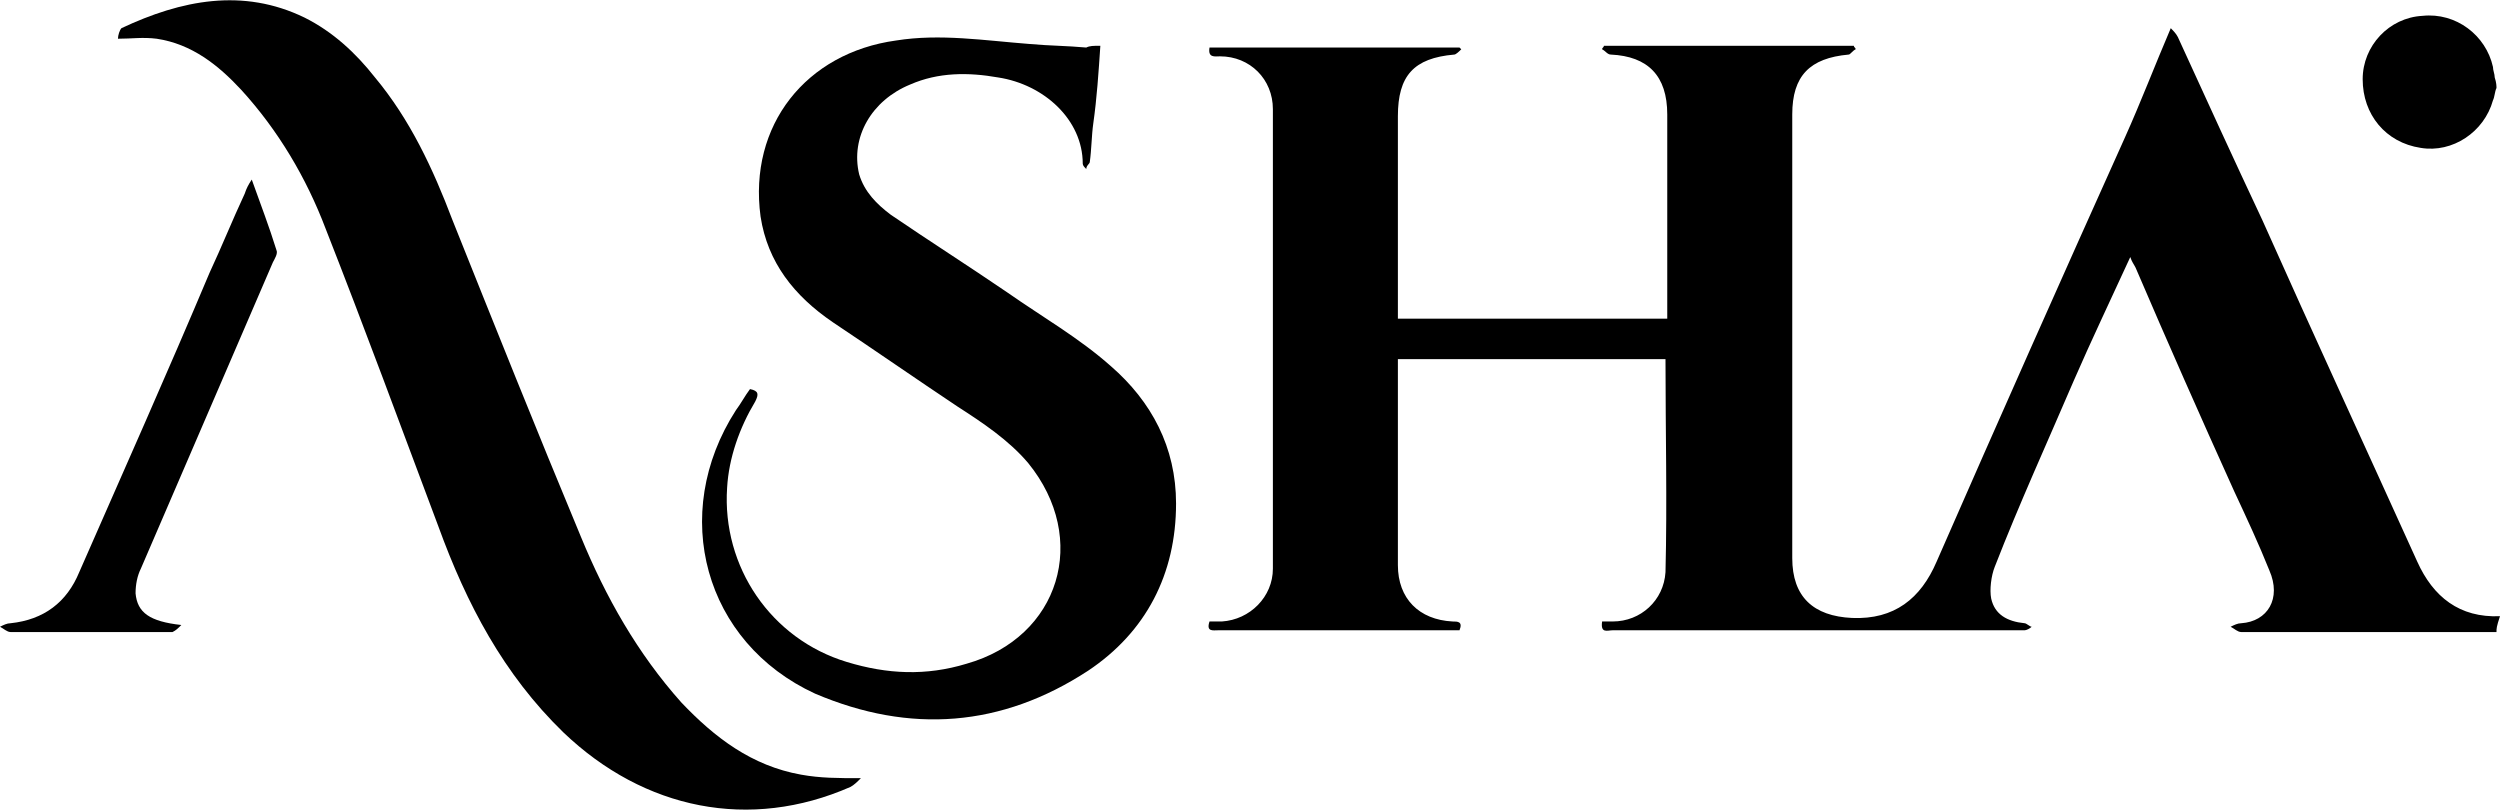
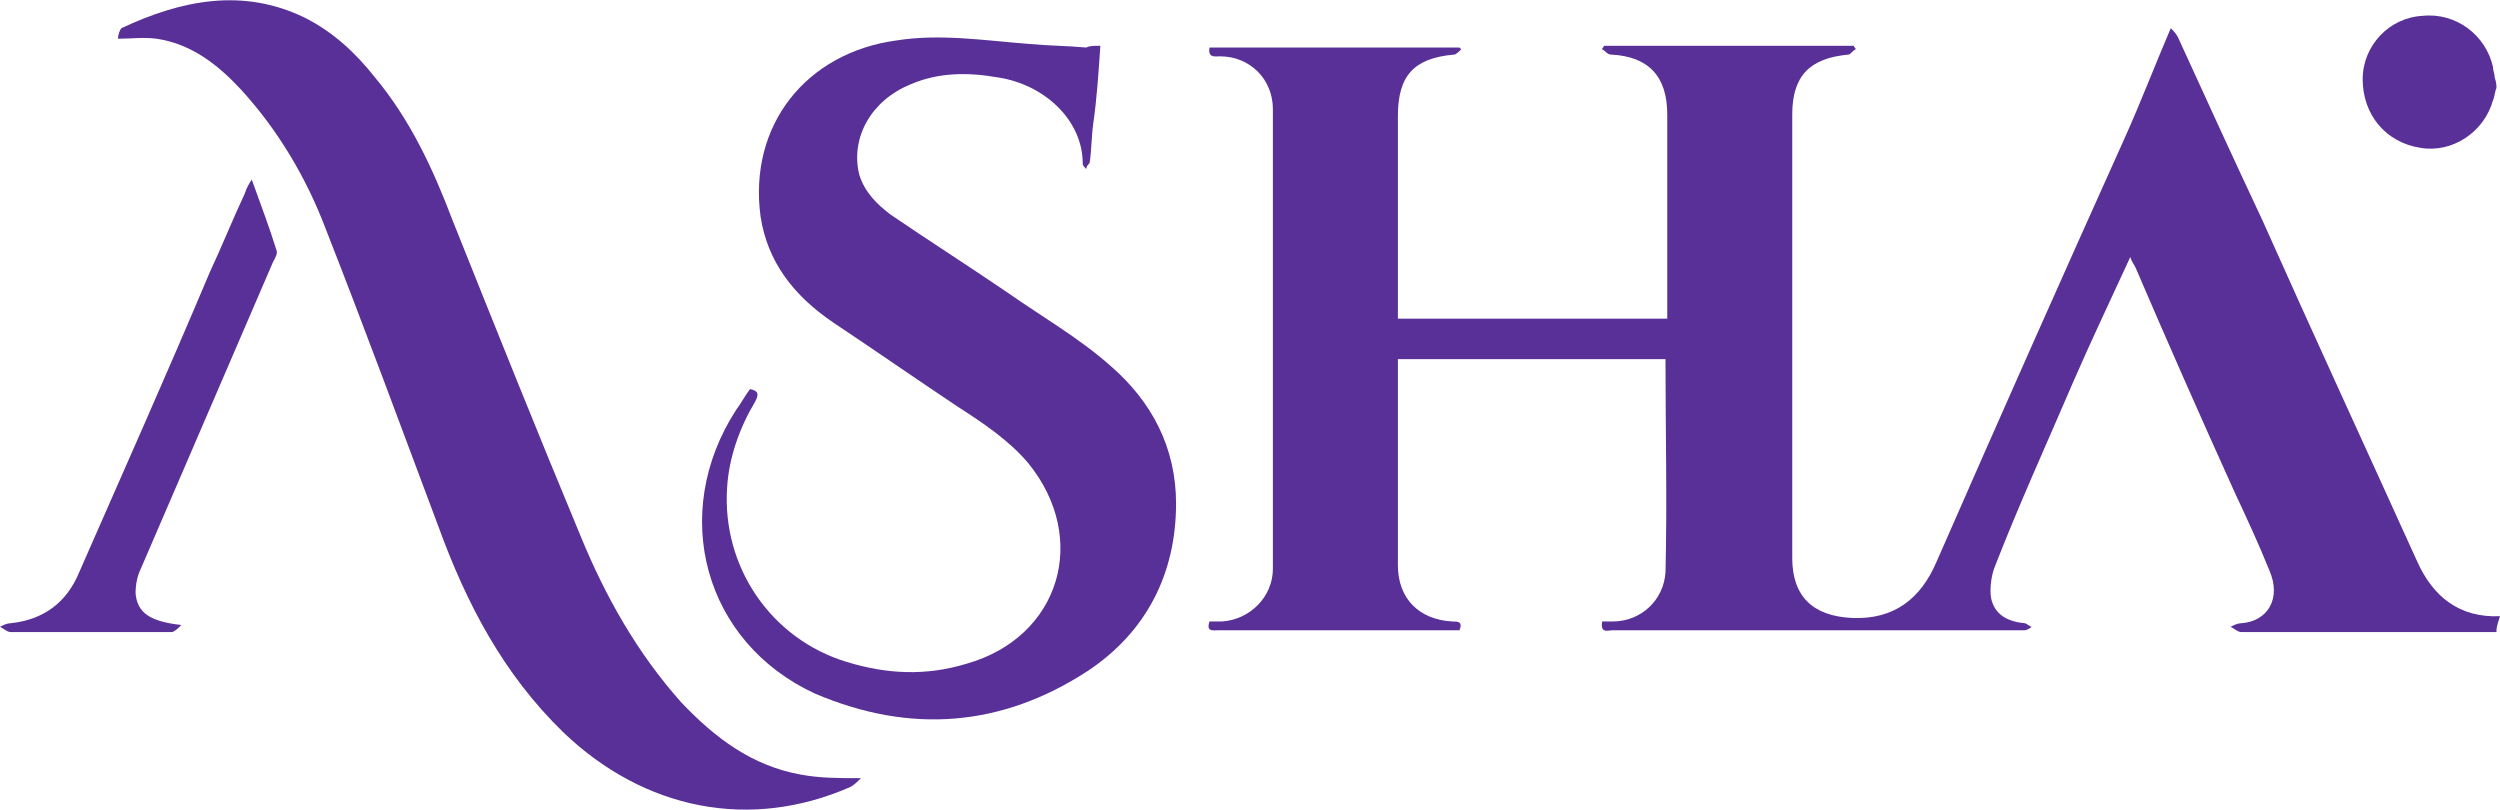
- <svg xmlns="http://www.w3.org/2000/svg" version="1.1" id="Layer_1" x="0px" y="0px" viewBox="0 0 142 46" enable-background="new 0 0 142 46" xml:space="preserve">
-   <path d="M141.8,35.9c-2.6,0-5.2,0-7.8,0c-2.2,0-4.5,0-6.7,0c-0.2,0-0.4-0.2-0.6-0.3c0.2-0.1,0.4-0.2,0.6-0.2c1.5-0.1,2.3-1.4,1.6-3  c-0.6-1.5-1.3-3-2-4.5c-1.9-4.2-3.8-8.5-5.6-12.7c-0.1-0.2-0.2-0.3-0.3-0.6c-1.1,2.4-2.2,4.7-3.2,7c-1.5,3.5-3.1,7-4.5,10.6  c-0.2,0.5-0.3,1.3-0.2,1.8c0.2,0.9,0.9,1.3,1.9,1.4c0.1,0,0.3,0.2,0.4,0.2c-0.1,0.1-0.3,0.2-0.4,0.2c-0.1,0-0.2,0-0.3,0  c-7.7,0-15.4,0-23.1,0c-0.3,0-0.7,0.2-0.6-0.5c0.2,0,0.4,0,0.6,0c1.6,0,2.9-1.2,3-2.8c0.1-4,0-8,0-12.1c-5.1,0-10.1,0-15.2,0  c0,0.2,0,0.4,0,0.7c0,3.7,0,7.3,0,11c0,1.9,1.2,3.1,3.1,3.2c0.3,0,0.6,0,0.4,0.5c-0.2,0-0.3,0-0.5,0c-4.4,0-8.8,0-13.2,0  c-0.3,0-0.7,0.1-0.5-0.5c0.2,0,0.5,0,0.7,0c1.6-0.1,2.9-1.4,2.9-3c0-8.7,0-17.4,0-26.1c0-1.7-1.3-3-3-3c-0.3,0-0.7,0.1-0.6-0.5  c4.8,0,9.5,0,14.2,0c0,0,0.1,0.1,0.1,0.1c-0.1,0.1-0.3,0.3-0.4,0.3c-2.3,0.2-3.2,1.2-3.2,3.5c0,3.6,0,7.2,0,10.7c0,0.3,0,0.5,0,0.8  c5.1,0,10.1,0,15.3,0c0-0.2,0-0.5,0-0.7c0-3.6,0-7.3,0-10.9c0-2.2-1.1-3.3-3.2-3.4c-0.2,0-0.3-0.2-0.5-0.3c0-0.1,0.1-0.1,0.1-0.2  c4.7,0,9.5,0,14.2,0c0,0.1,0.1,0.1,0.1,0.2c-0.2,0.1-0.3,0.3-0.4,0.3c-2.2,0.2-3.2,1.2-3.2,3.4c0,8.4,0,16.8,0,25.2  c0,2.2,1.2,3.3,3.4,3.4c2.4,0.1,3.9-1.1,4.8-3.2c3.5-8,7.1-16.1,10.7-24.1c0.9-2,1.7-4.1,2.6-6.2c0.1,0.1,0.3,0.3,0.4,0.5  c1.6,3.5,3.2,7,4.8,10.4c2.9,6.5,5.9,13,8.8,19.4c0.9,2,2.4,3.2,4.7,3.1C141.8,35.6,141.8,35.7,141.8,35.9z" />
-   <path d="M141.8,5c-0.1,0.2-0.1,0.5-0.2,0.7c-0.5,1.8-2.3,3-4.1,2.7c-2-0.3-3.3-1.9-3.3-3.9c0-1.9,1.5-3.5,3.4-3.6  c1.9-0.2,3.6,1.1,4,2.9c0,0.2,0.1,0.4,0.1,0.6C141.8,4.7,141.8,4.9,141.8,5z" />
-   <path d="M6.7,2.2C6.7,2,6.8,1.7,6.9,1.6C10.3,0,13.8-0.7,17.3,1c1.6,0.8,2.9,2,4,3.4c2,2.4,3.3,5.2,4.4,8.1c2.4,6,4.8,12,7.3,18  c1.4,3.4,3.2,6.6,5.7,9.4c1.9,2,4,3.6,6.8,4.1c1.1,0.2,2.1,0.2,3.4,0.2c-0.2,0.2-0.4,0.4-0.6,0.5C42.6,47.2,36.6,46,32,41.6  c-3.4-3.3-5.5-7.3-7.1-11.7c-2.1-5.6-4.2-11.3-6.4-16.9c-1.1-2.9-2.7-5.6-4.8-7.9c-1.3-1.4-2.8-2.6-4.8-2.9C8.1,2.1,7.5,2.2,6.7,2.2  z" />
-   <path d="M62.5,2.6c-0.1,1.5-0.2,3-0.4,4.4C62,7.7,62,8.5,61.9,9.2c0,0.1-0.2,0.2-0.2,0.4c-0.1-0.1-0.2-0.2-0.2-0.3  c0-2.5-2.2-4.5-4.8-4.9c-1.7-0.3-3.4-0.3-5,0.4c-2.2,0.9-3.4,3-2.9,5.1c0.3,1,1,1.7,1.8,2.3c2.2,1.5,4.4,2.9,6.6,4.4  c2,1.4,4.1,2.6,5.9,4.2c2.3,2,3.7,4.6,3.7,7.8c0,4-1.7,7.3-5,9.5c-4.9,3.2-10.1,3.6-15.5,1.3C40,36.5,38,29.2,41.8,23.3  c0.3-0.4,0.5-0.8,0.8-1.2c0.5,0.1,0.5,0.3,0.3,0.7c-0.9,1.5-1.5,3.2-1.6,4.9c-0.3,4.5,2.5,8.6,6.8,9.9c2.3,0.7,4.5,0.8,6.8,0.1  c5.3-1.5,7-7.1,3.5-11.4c-1.1-1.3-2.6-2.3-4-3.2c-2.4-1.6-4.7-3.2-7.1-4.8c-2.2-1.5-3.7-3.4-4.1-6C42.5,7.1,45.8,3,50.9,2.3  c2.5-0.4,5,0,7.6,0.2c1.1,0.1,2.1,0.1,3.2,0.2C61.9,2.6,62.1,2.6,62.5,2.6z" />
-   <path d="M14.3,10.2c0.5,1.4,1,2.7,1.4,4c0.1,0.2-0.1,0.5-0.2,0.7c-2.5,5.8-5,11.6-7.5,17.4c-0.2,0.4-0.3,0.9-0.3,1.4  c0.1,1.1,0.8,1.6,2.6,1.8c-0.2,0.2-0.3,0.3-0.5,0.4c-0.1,0-0.2,0-0.3,0c-3,0-5.9,0-8.9,0c-0.2,0-0.4-0.2-0.6-0.3  c0.2-0.1,0.4-0.2,0.6-0.2c1.9-0.2,3.2-1.2,3.9-2.9c2.5-5.7,5-11.3,7.4-17c0.7-1.5,1.3-3,2-4.5C14,10.7,14.1,10.5,14.3,10.2z" />
+ <svg xmlns="http://www.w3.org/2000/svg" version="1.1" id="Layer_1" x="0px" y="0px" viewBox="0 0 142 46" style="enable-background:new 0 0 142 46;" xml:space="preserve">
+   <style type="text/css">
+ 	.st0{fill:#583098;}
+ </style>
+   <path class="st0" d="M141.8,35.9c-2.6,0-5.2,0-7.8,0c-2.2,0-4.5,0-6.7,0c-0.2,0-0.4-0.2-0.6-0.3c0.2-0.1,0.4-0.2,0.6-0.2  c1.5-0.1,2.3-1.4,1.6-3c-0.6-1.5-1.3-3-2-4.5c-1.9-4.2-3.8-8.5-5.6-12.7c-0.1-0.2-0.2-0.3-0.3-0.6c-1.1,2.4-2.2,4.7-3.2,7  c-1.5,3.5-3.1,7-4.5,10.6c-0.2,0.5-0.3,1.3-0.2,1.8c0.2,0.9,0.9,1.3,1.9,1.4c0.1,0,0.3,0.2,0.4,0.2c-0.1,0.1-0.3,0.2-0.4,0.2  s-0.2,0-0.3,0c-7.7,0-15.4,0-23.1,0c-0.3,0-0.7,0.2-0.6-0.5c0.2,0,0.4,0,0.6,0c1.6,0,2.9-1.2,3-2.8c0.1-4,0-8,0-12.1  c-5.1,0-10.1,0-15.2,0c0,0.2,0,0.4,0,0.7c0,3.7,0,7.3,0,11c0,1.9,1.2,3.1,3.1,3.2c0.3,0,0.6,0,0.4,0.5c-0.2,0-0.3,0-0.5,0  c-4.4,0-8.8,0-13.2,0c-0.3,0-0.7,0.1-0.5-0.5c0.2,0,0.5,0,0.7,0c1.6-0.1,2.9-1.4,2.9-3c0-8.7,0-17.4,0-26.1c0-1.7-1.3-3-3-3  c-0.3,0-0.7,0.1-0.6-0.5c4.8,0,9.5,0,14.2,0L83,2.8c-0.1,0.1-0.3,0.3-0.4,0.3c-2.3,0.2-3.2,1.2-3.2,3.5c0,3.6,0,7.2,0,10.7  c0,0.3,0,0.5,0,0.8c5.1,0,10.1,0,15.3,0c0-0.2,0-0.5,0-0.7c0-3.6,0-7.3,0-10.9c0-2.2-1.1-3.3-3.2-3.4c-0.2,0-0.3-0.2-0.5-0.3  c0-0.1,0.1-0.1,0.1-0.2c4.7,0,9.5,0,14.2,0c0,0.1,0.1,0.1,0.1,0.2c-0.2,0.1-0.3,0.3-0.4,0.3c-2.2,0.2-3.2,1.2-3.2,3.4  c0,8.4,0,16.8,0,25.2c0,2.2,1.2,3.3,3.4,3.4c2.4,0.1,3.9-1.1,4.8-3.2c3.5-8,7.1-16.1,10.7-24.1c0.9-2,1.7-4.1,2.6-6.2  c0.1,0.1,0.3,0.3,0.4,0.5c1.6,3.5,3.2,7,4.8,10.4c2.9,6.5,5.9,13,8.8,19.4c0.9,2,2.4,3.2,4.7,3.1C141.8,35.6,141.8,35.7,141.8,35.9z  " />
+   <path class="st0" d="M141.8,5c-0.1,0.2-0.1,0.5-0.2,0.7c-0.5,1.8-2.3,3-4.1,2.7c-2-0.3-3.3-1.9-3.3-3.9c0-1.9,1.5-3.5,3.4-3.6  c1.9-0.2,3.6,1.1,4,2.9c0,0.2,0.1,0.4,0.1,0.6C141.8,4.7,141.8,4.9,141.8,5z" />
+   <path class="st0" d="M6.7,2.2c0-0.2,0.1-0.5,0.2-0.6C10.3,0,13.8-0.7,17.3,1c1.6,0.8,2.9,2,4,3.4c2,2.4,3.3,5.2,4.4,8.1  c2.4,6,4.8,12,7.3,18c1.4,3.4,3.2,6.6,5.7,9.4c1.9,2,4,3.6,6.8,4.1c1.1,0.2,2.1,0.2,3.4,0.2c-0.2,0.2-0.4,0.4-0.6,0.5  C42.6,47.2,36.6,46,32,41.6c-3.4-3.3-5.5-7.3-7.1-11.7c-2.1-5.6-4.2-11.3-6.4-16.9c-1.1-2.9-2.7-5.6-4.8-7.9  c-1.3-1.4-2.8-2.6-4.8-2.9C8.1,2.1,7.5,2.2,6.7,2.2z" />
+   <path class="st0" d="M62.5,2.6c-0.1,1.5-0.2,3-0.4,4.4C62,7.7,62,8.5,61.9,9.2c0,0.1-0.2,0.2-0.2,0.4c-0.1-0.1-0.2-0.2-0.2-0.3  c0-2.5-2.2-4.5-4.8-4.9c-1.7-0.3-3.4-0.3-5,0.4c-2.2,0.9-3.4,3-2.9,5.1c0.3,1,1,1.7,1.8,2.3c2.2,1.5,4.4,2.9,6.6,4.4  c2,1.4,4.1,2.6,5.9,4.2c2.3,2,3.7,4.6,3.7,7.8c0,4-1.7,7.3-5,9.5c-4.9,3.2-10.1,3.6-15.5,1.3C40,36.5,38,29.2,41.8,23.3  c0.3-0.4,0.5-0.8,0.8-1.2c0.5,0.1,0.5,0.3,0.3,0.7c-0.9,1.5-1.5,3.2-1.6,4.9c-0.3,4.5,2.5,8.6,6.8,9.9c2.3,0.7,4.5,0.8,6.8,0.1  c5.3-1.5,7-7.1,3.5-11.4c-1.1-1.3-2.6-2.3-4-3.2c-2.4-1.6-4.7-3.2-7.1-4.8c-2.2-1.5-3.7-3.4-4.1-6c-0.7-5.2,2.6-9.3,7.7-10  c2.5-0.4,5,0,7.6,0.2c1.1,0.1,2.1,0.1,3.2,0.2C61.9,2.6,62.1,2.6,62.5,2.6z" />
+   <path class="st0" d="M14.3,10.2c0.5,1.4,1,2.7,1.4,4c0.1,0.2-0.1,0.5-0.2,0.7c-2.5,5.8-5,11.6-7.5,17.4c-0.2,0.4-0.3,0.9-0.3,1.4  c0.1,1.1,0.8,1.6,2.6,1.8c-0.2,0.2-0.3,0.3-0.5,0.4c-0.1,0-0.2,0-0.3,0c-3,0-5.9,0-8.9,0c-0.2,0-0.4-0.2-0.6-0.3  c0.2-0.1,0.4-0.2,0.6-0.2c1.9-0.2,3.2-1.2,3.9-2.9c2.5-5.7,5-11.3,7.4-17c0.7-1.5,1.3-3,2-4.5C14,10.7,14.1,10.5,14.3,10.2z" />
</svg>
